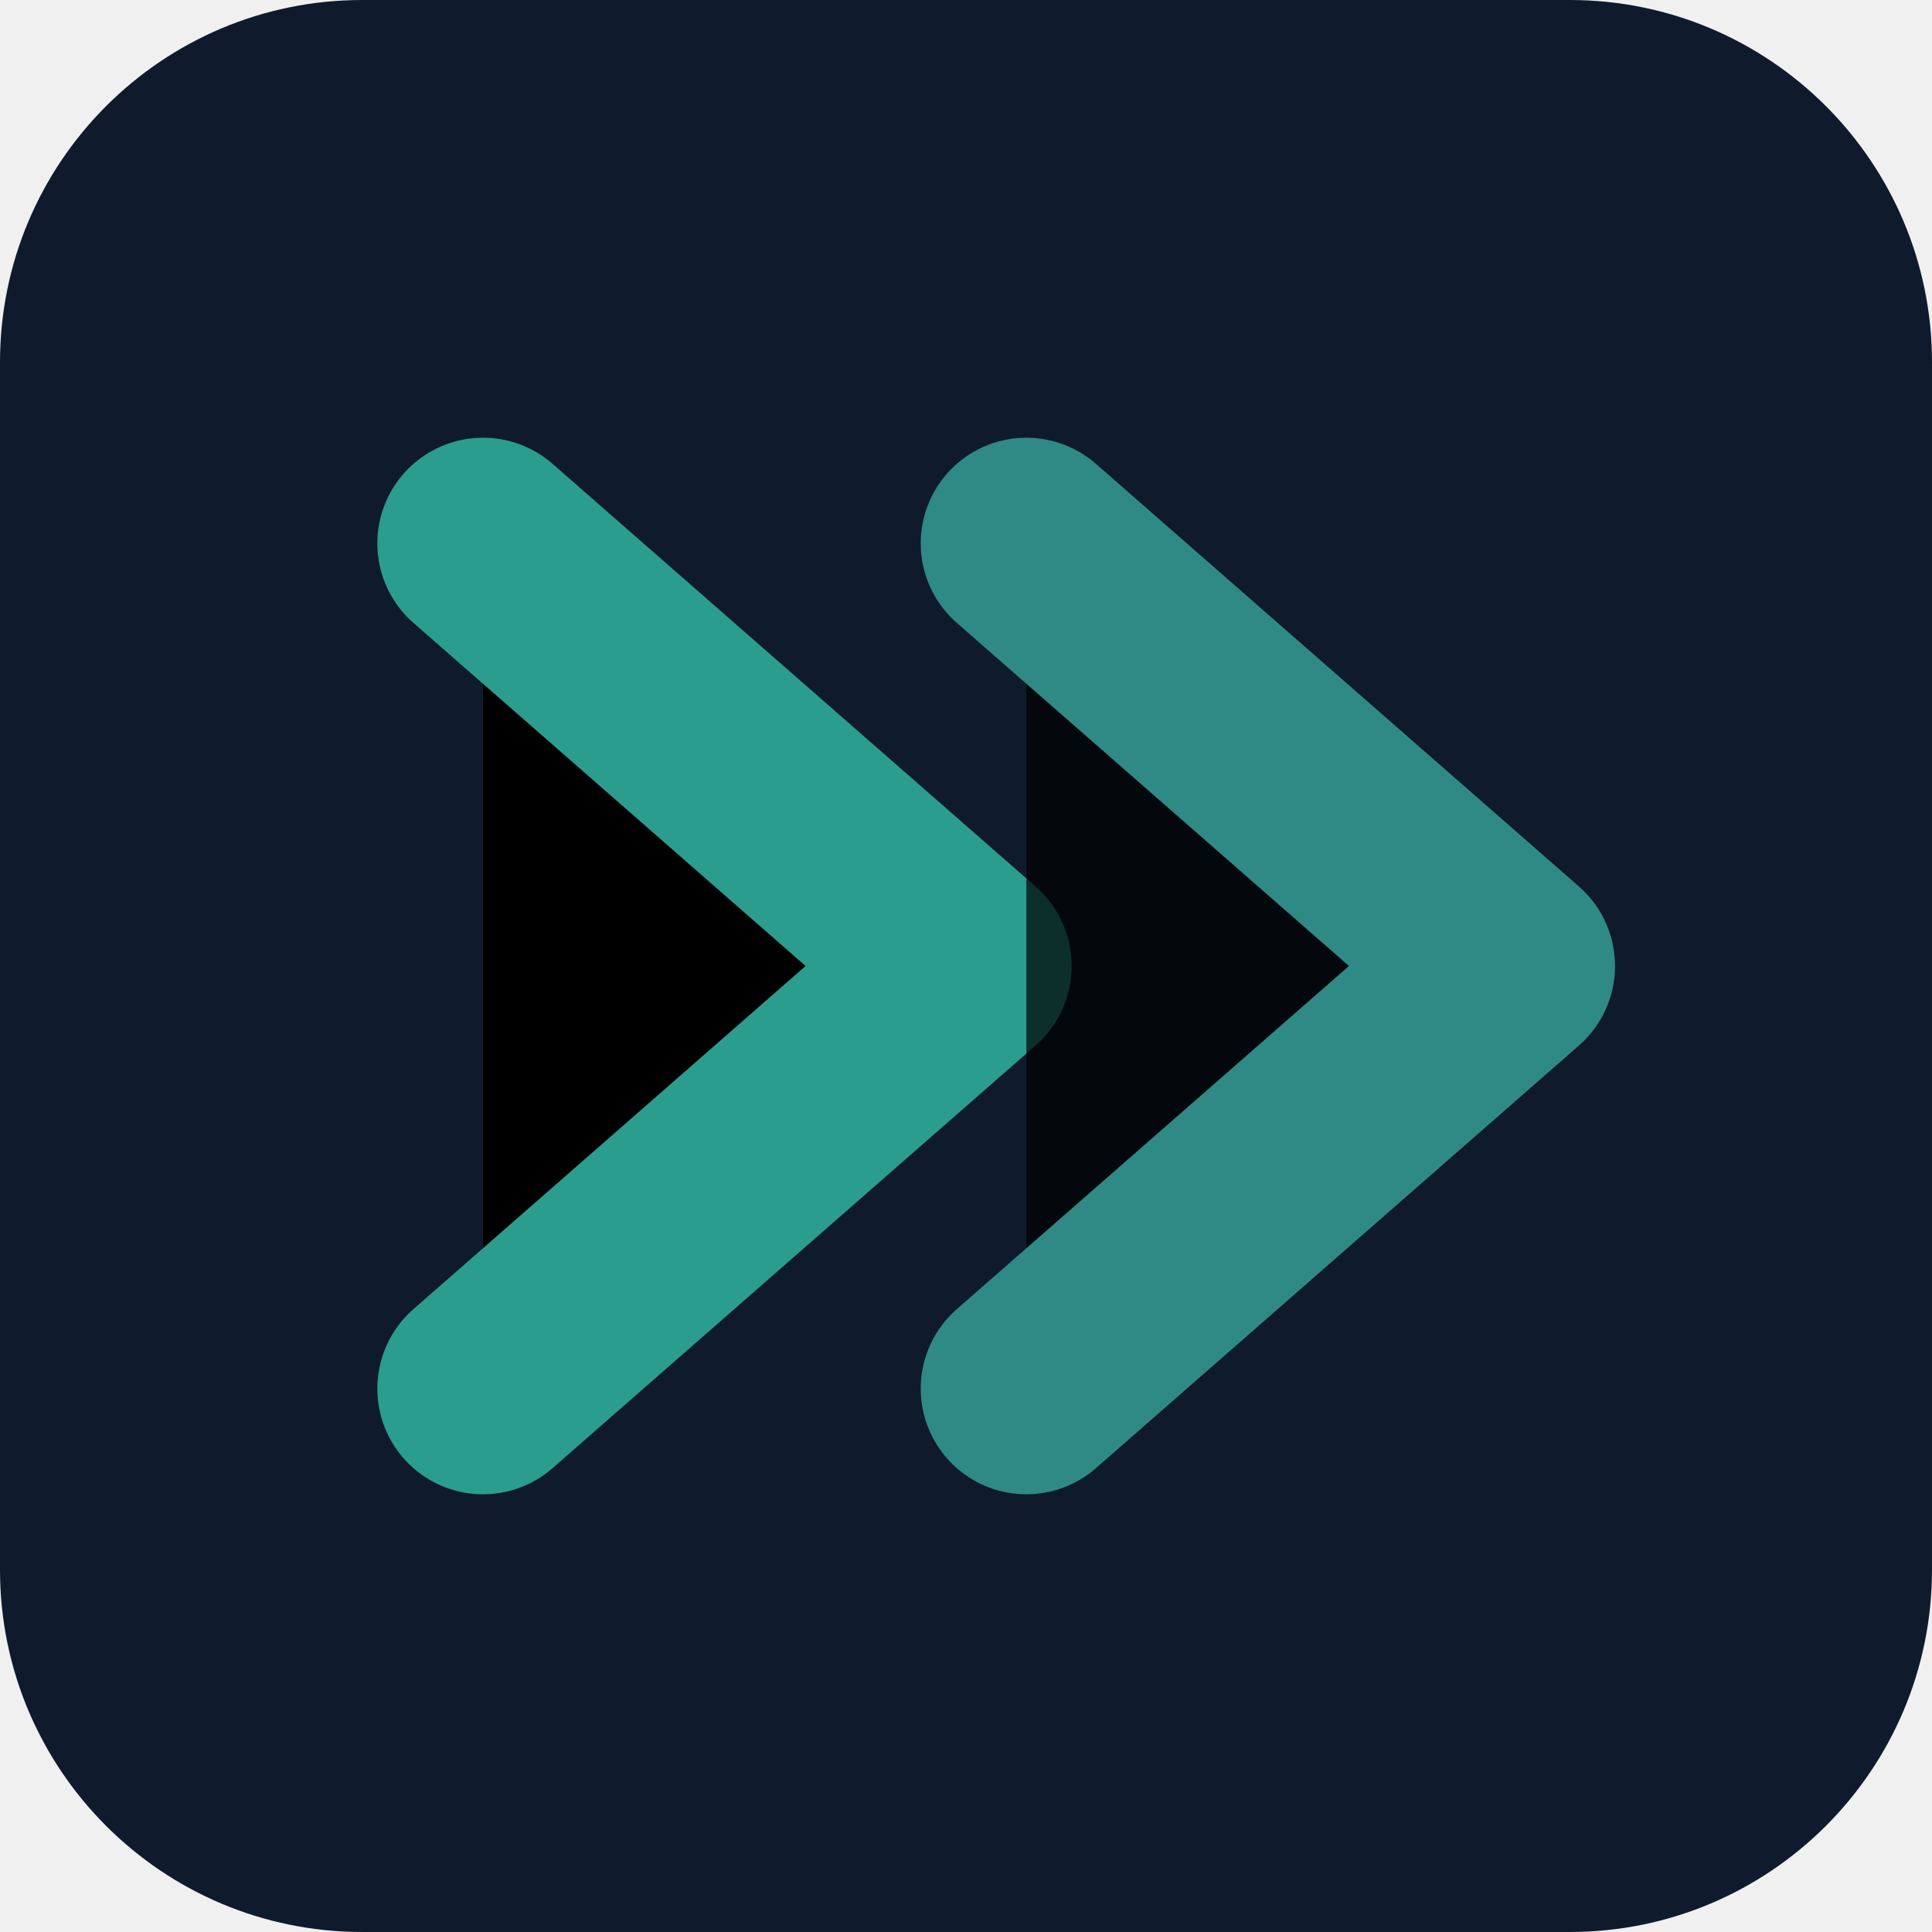
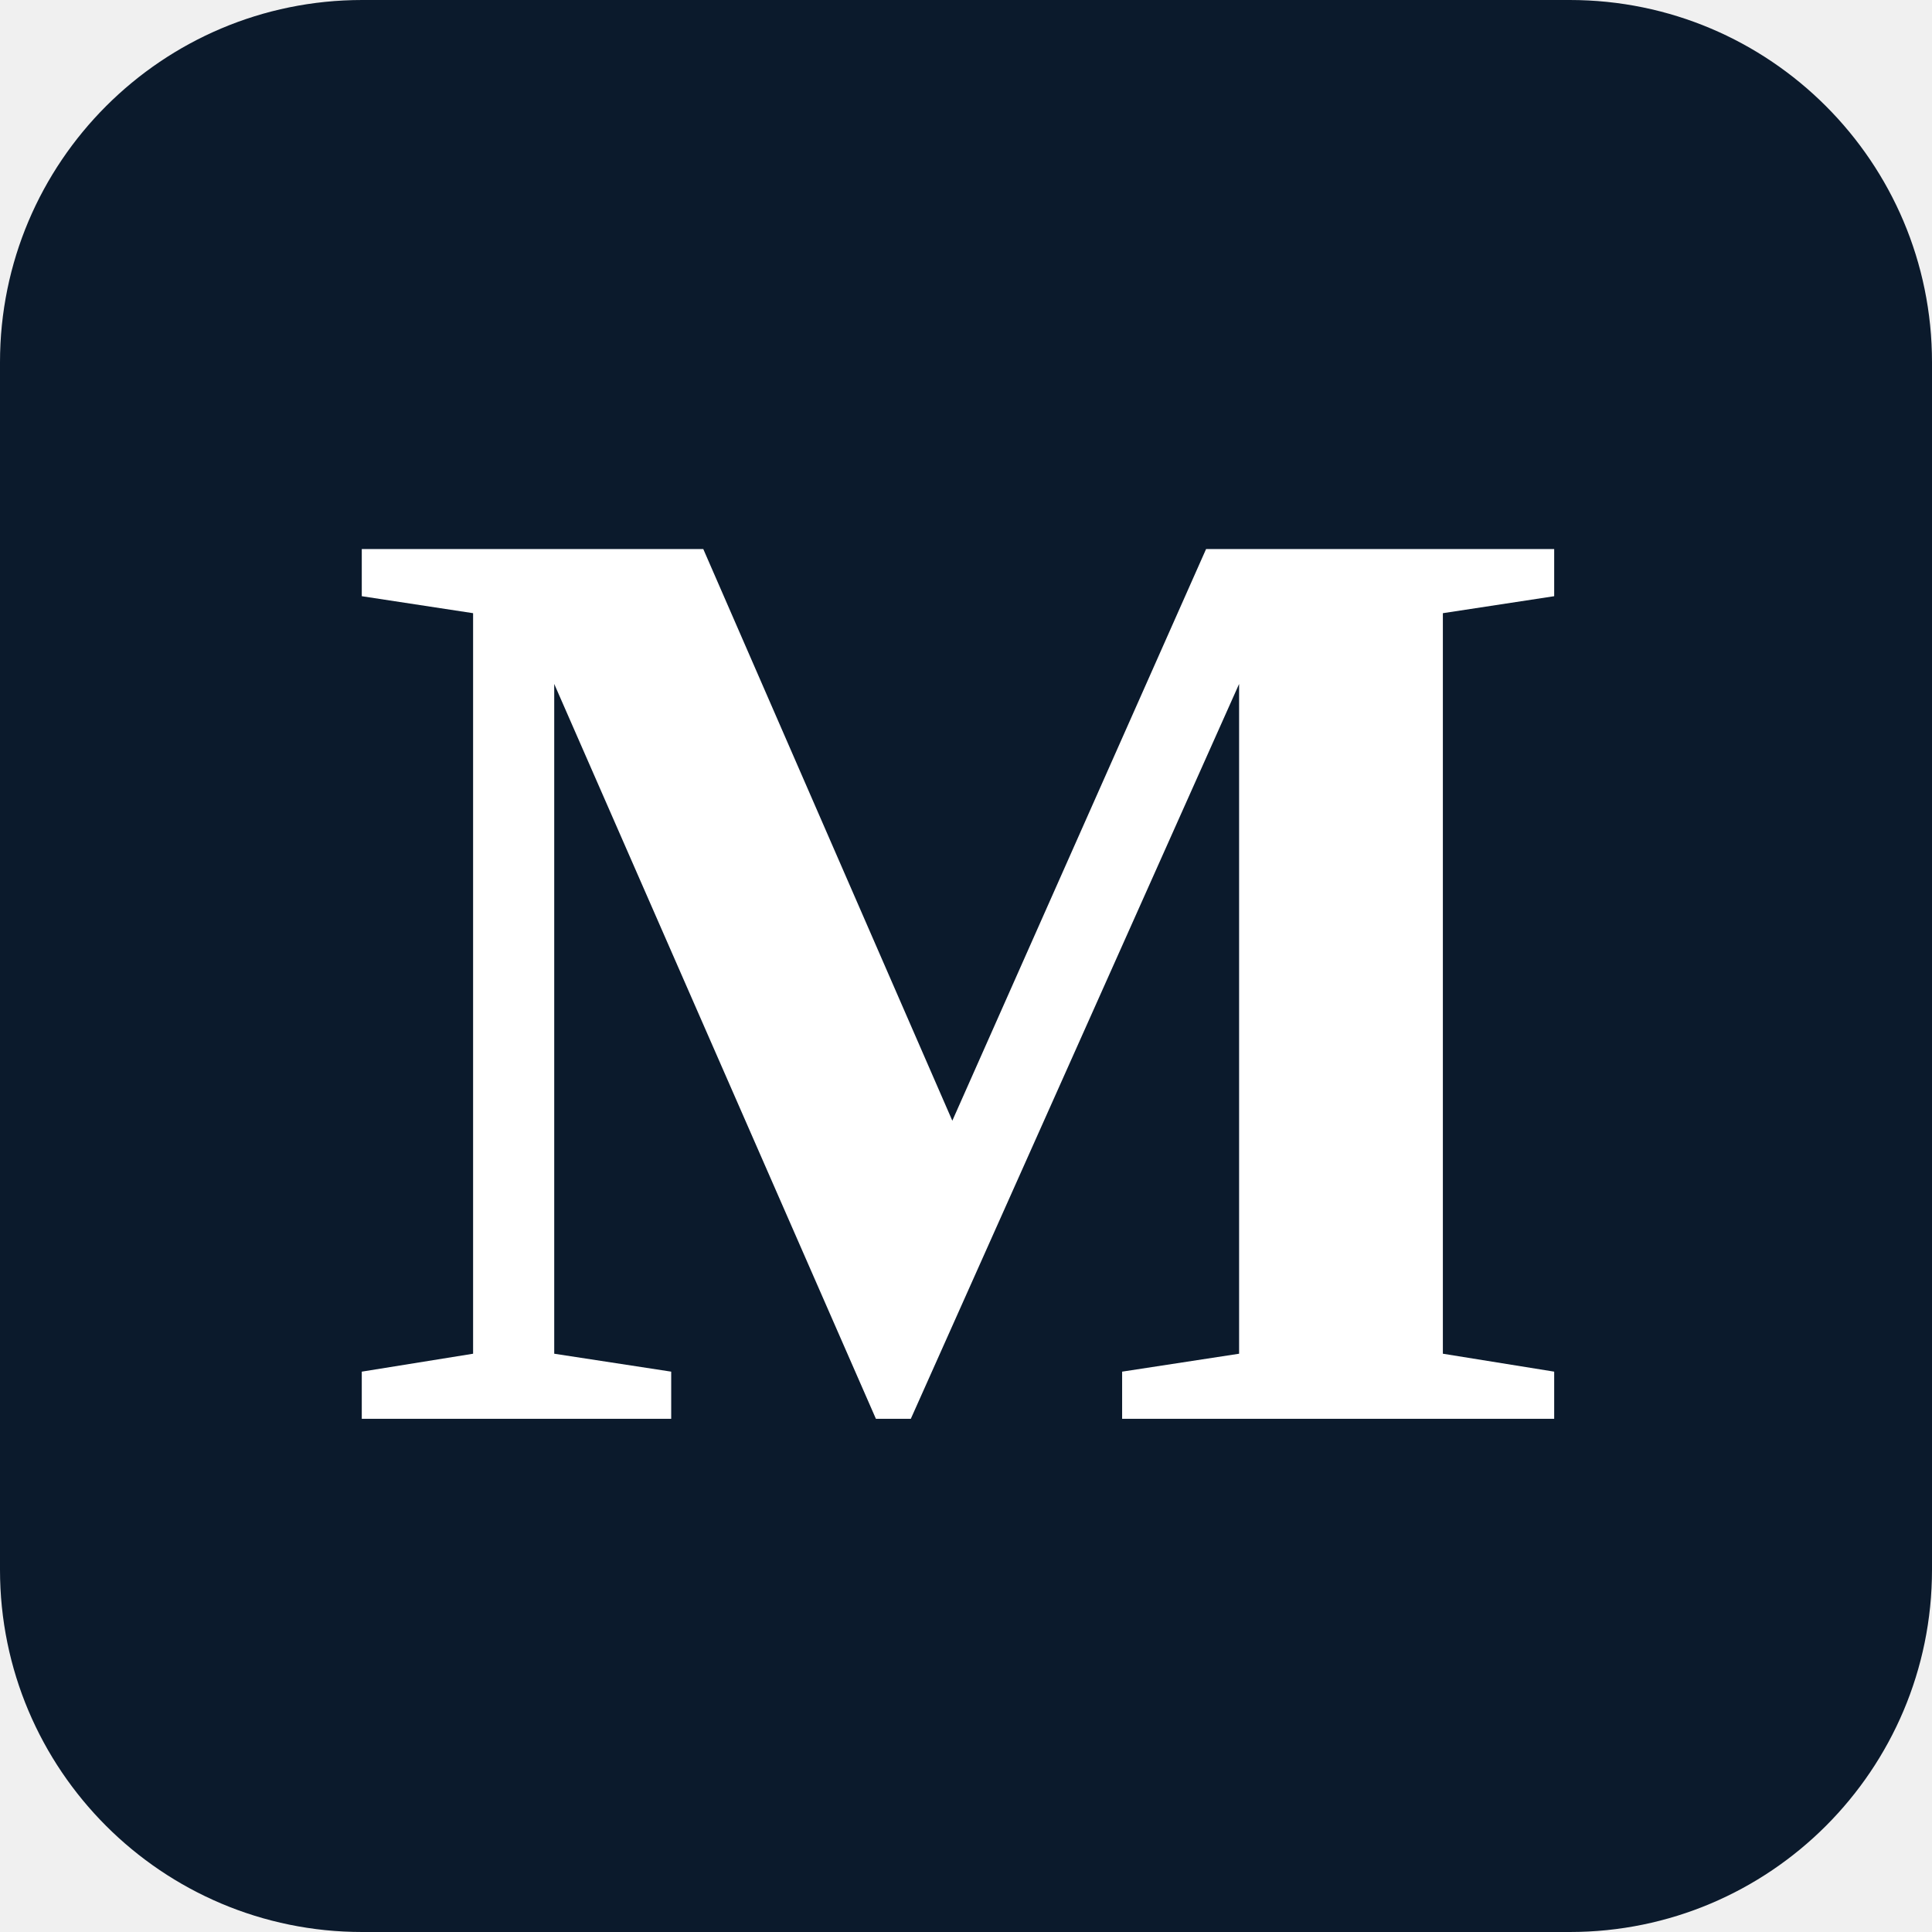
<svg xmlns="http://www.w3.org/2000/svg" width="32" height="32" viewBox="0 0 32 32">
-   <rect width="32" height="32" rx="6" fill="#0F1B2D" />
-   <path d="M8 9L16 16L8 23" stroke="#2A9D8F" stroke-width="3.5" stroke-linecap="round" stroke-linejoin="round" />
-   <path d="M17 9L25 16L17 23" stroke="#3DB8A9" stroke-width="3.5" stroke-linecap="round" stroke-linejoin="round" opacity="0.7" />
+   <rect width="32" height="32" rx="6" fill="#0b1a2c" />
+   <text x="16" y="23.5" text-anchor="middle" fill="#ffffff" font-family="Georgia, 'Times New Roman', 'Times', serif" font-size="22" font-weight="600">M</text>
</svg>
